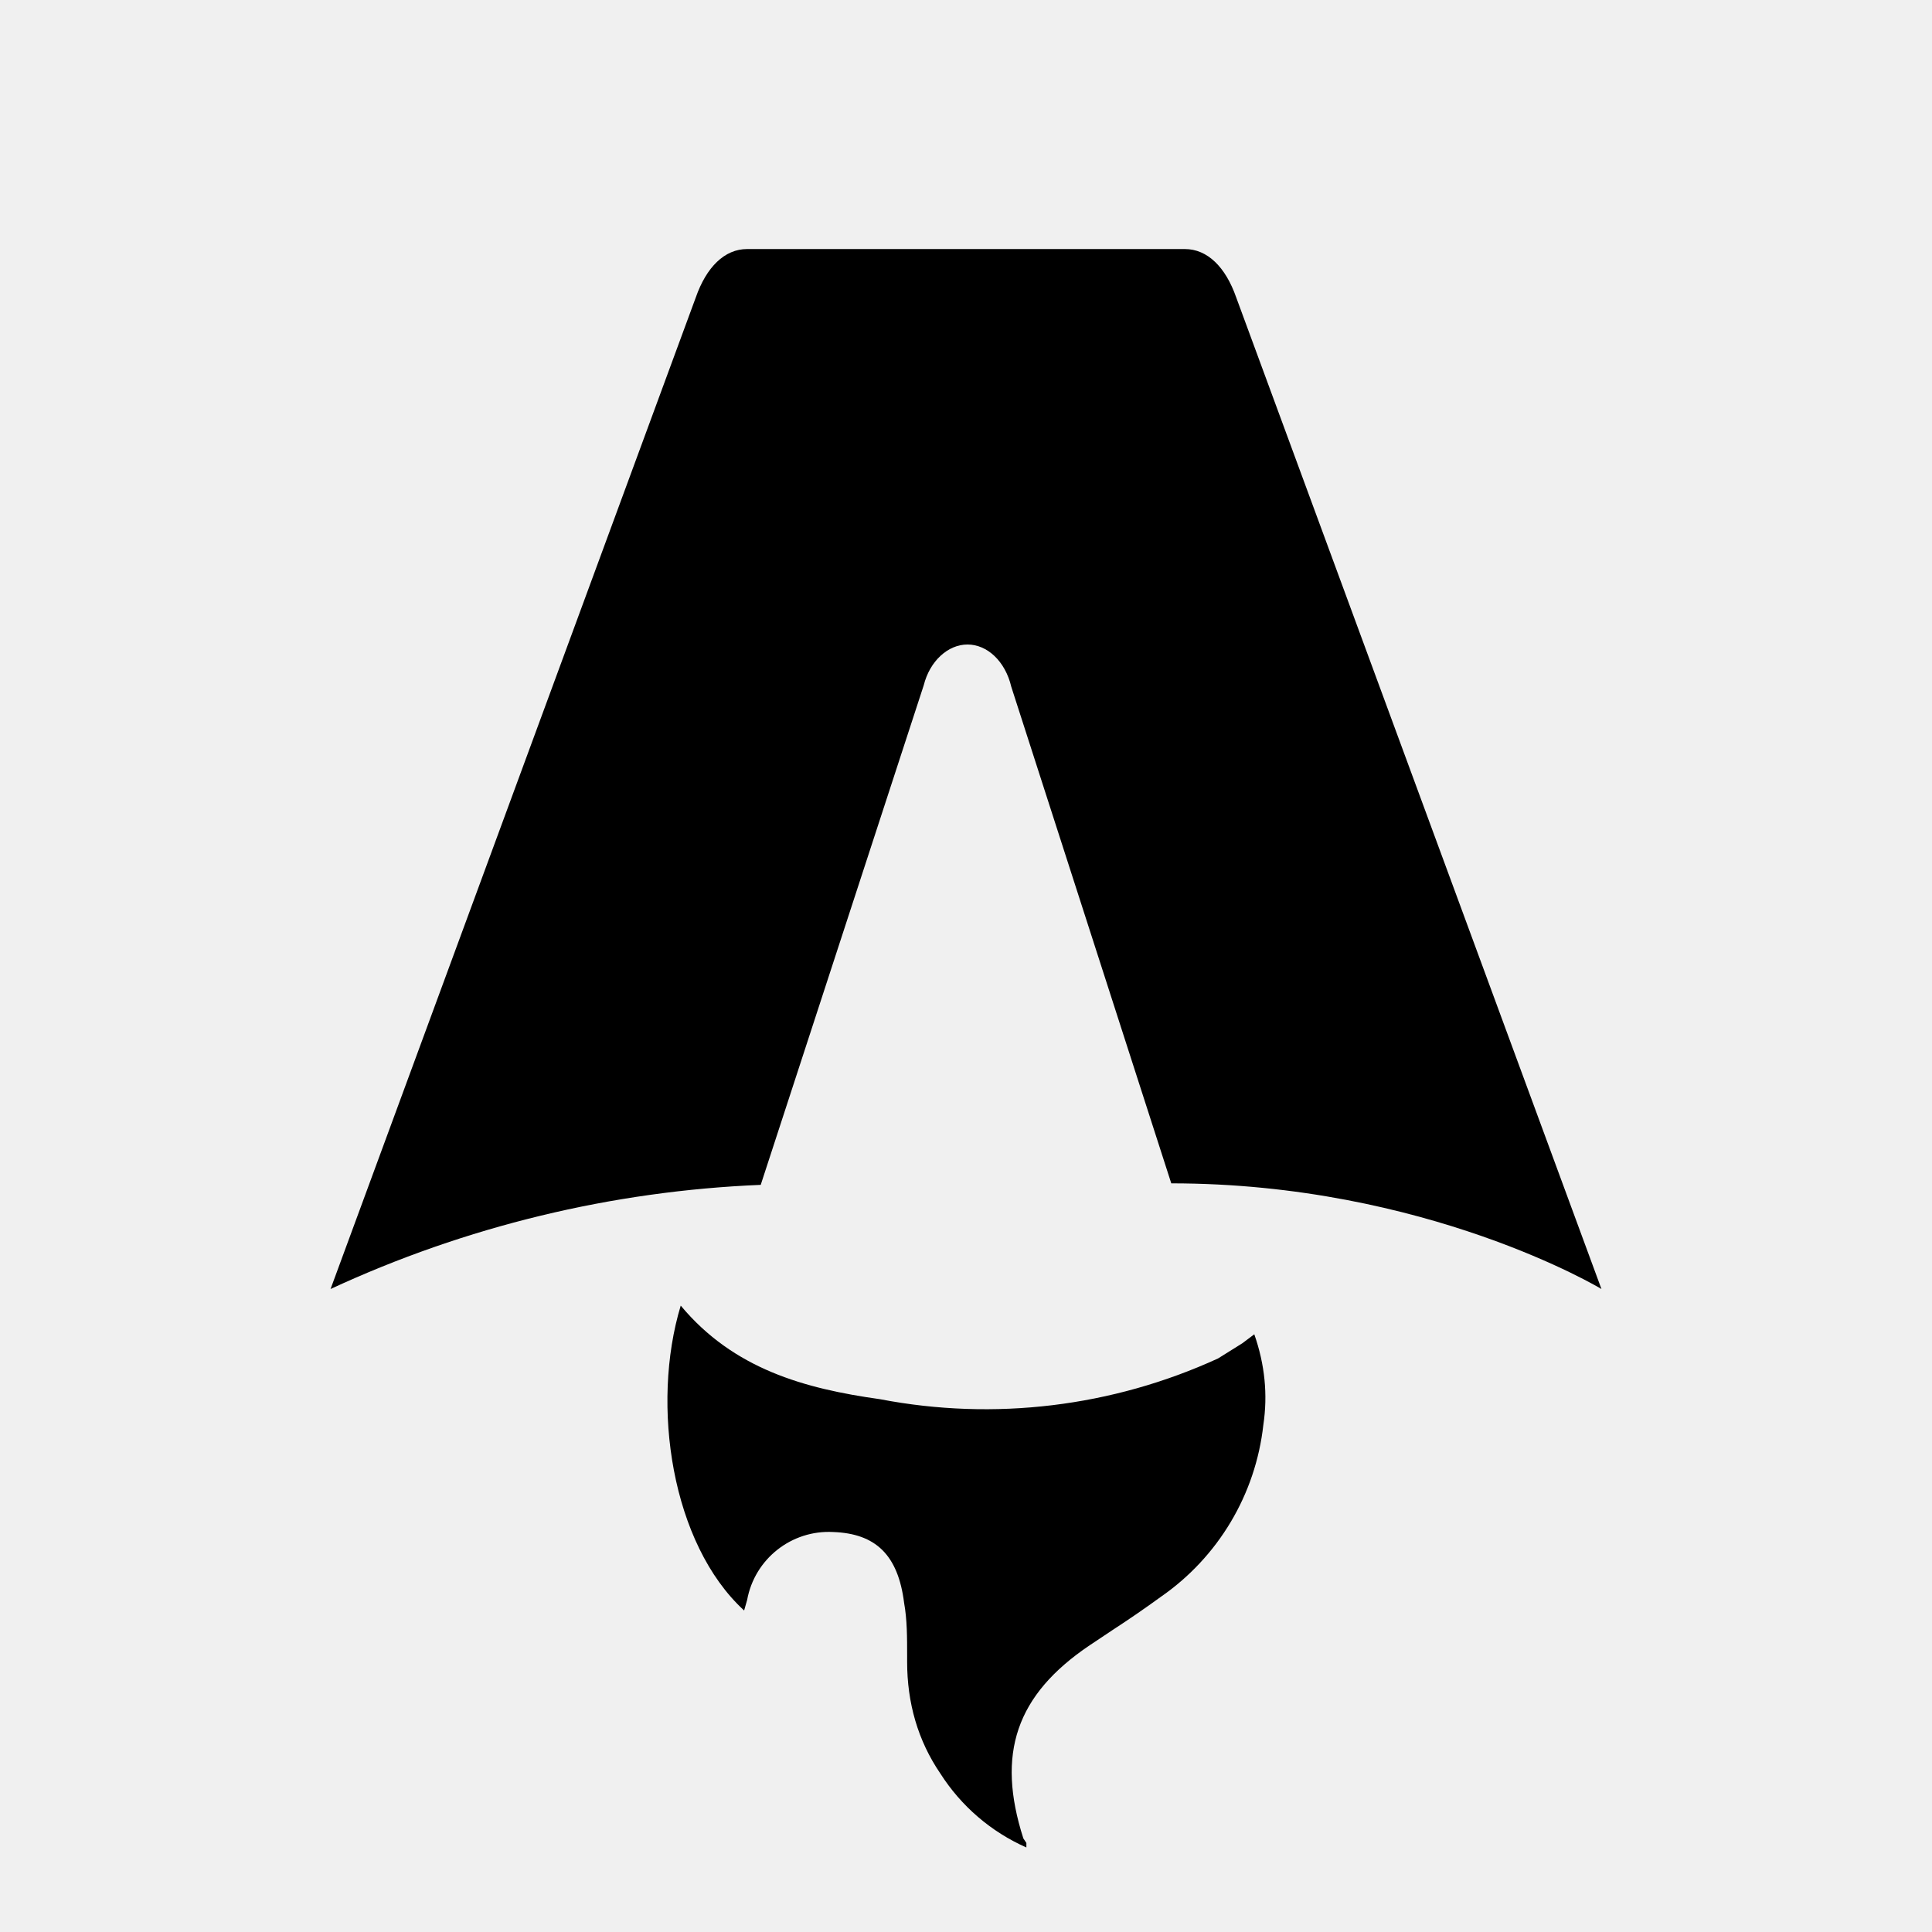
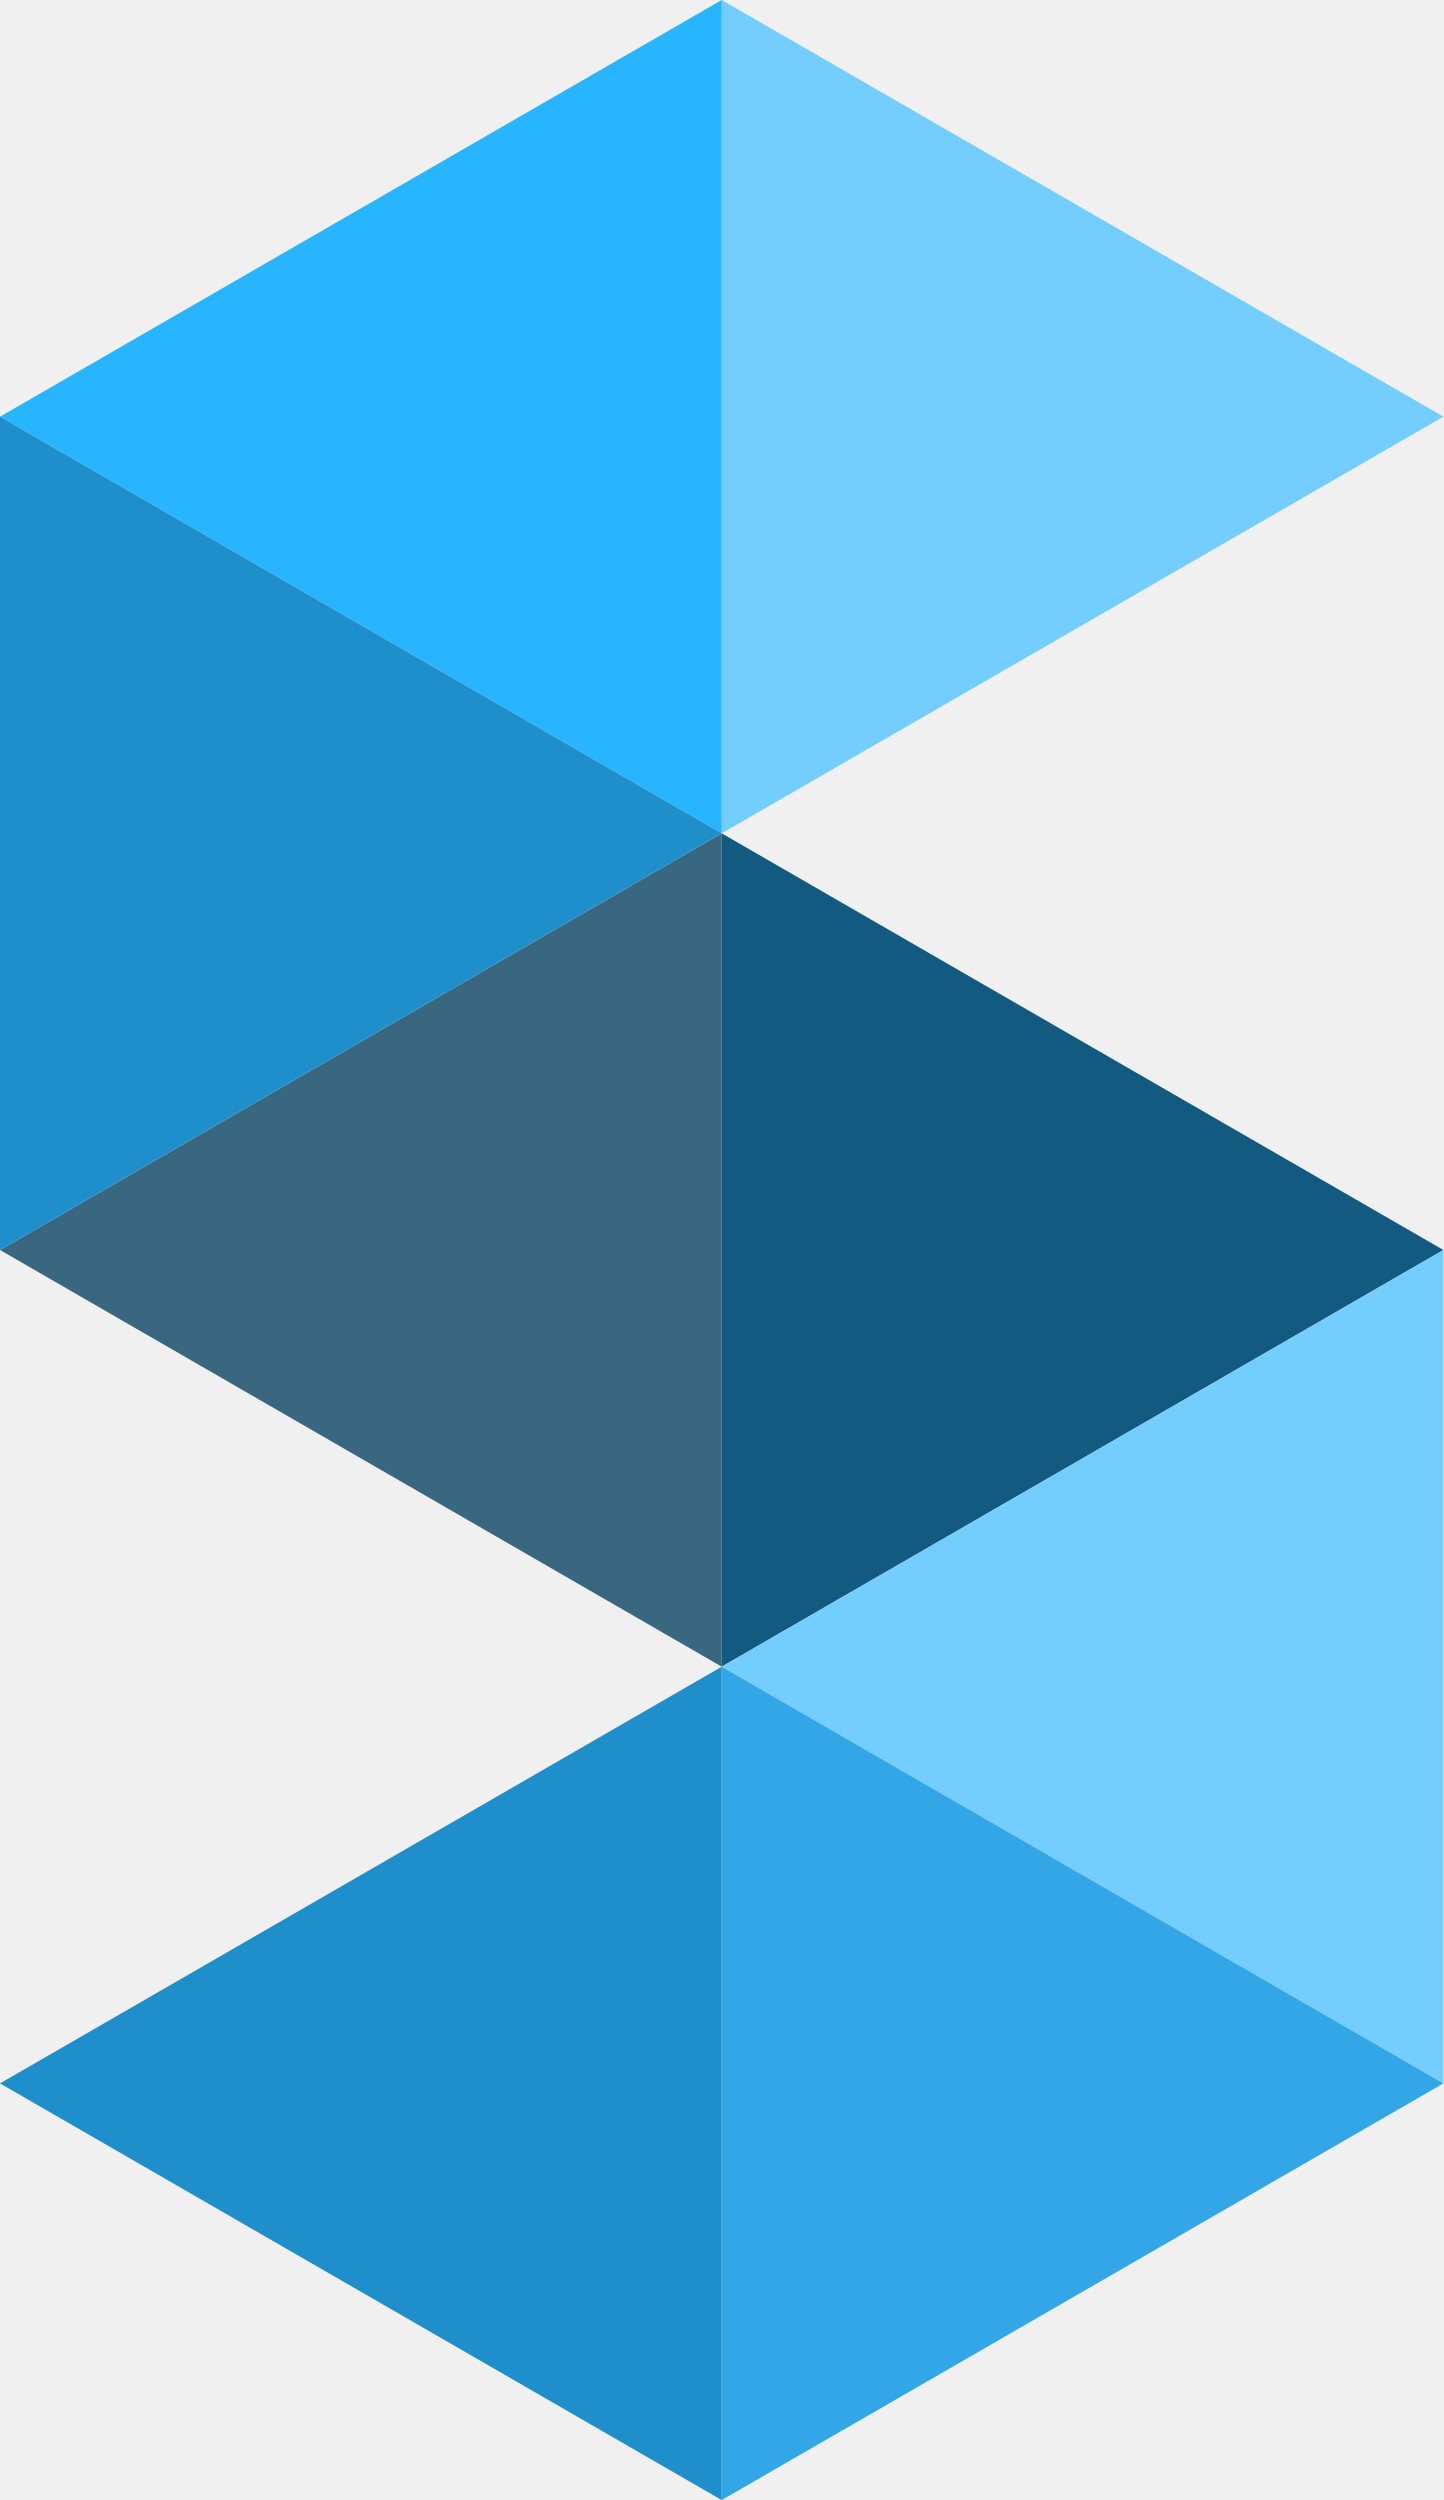
- <svg xmlns="http://www.w3.org/2000/svg" fill="none" viewBox="0 0 128 128">
-   <path d="M50.4 78.5a75.1 75.1 0 0 0-28.5 6.9l24.2-65.7c.7-2 1.9-3.2 3.4-3.2h29c1.5 0 2.7 1.2 3.4 3.2l24.2 65.7s-11.6-7-28.5-7L67 45.5c-.4-1.7-1.6-2.8-2.9-2.8-1.3 0-2.5 1.1-2.9 2.7L50.4 78.5Zm-1.1 28.2Zm-4.2-20.2c-2 6.6-.6 15.8 4.2 20.2a17.5 17.5 0 0 1 .2-.7 5.5 5.5 0 0 1 5.7-4.5c2.8.1 4.3 1.5 4.7 4.7.2 1.1.2 2.3.2 3.5v.4c0 2.7.7 5.2 2.2 7.4a13 13 0 0 0 5.7 4.9v-.3l-.2-.3c-1.8-5.6-.5-9.5 4.4-12.8l1.5-1a73 73 0 0 0 3.2-2.2 16 16 0 0 0 6.8-11.4c.3-2 .1-4-.6-6l-.8.6-1.6 1a37 37 0 0 1-22.4 2.7c-5-.7-9.7-2-13.2-6.2Z" />
-   <style>
-         path { fill: #000; }
-         @media (prefers-color-scheme: dark) {
-             path { fill: #FFF; }
-         }
-     </style>
+ <svg xmlns="http://www.w3.org/2000/svg" version="1.1" x="0px" y="0px" viewBox="0 0 1273.92 2206.49" style="enable-background:new 0 0 1273.92 2206.49;" xml:space="preserve">
+   <style type="text/css">
+ 	.st0{fill:#396780;}
+ 	.st1{fill:#135A80;}
+ 	.st2{fill:#73CEFF;}
+ 	.st3{fill:#27B5FF;}
+ 	.st4{fill:#1F8FCC;}
+ 	.st5{fill:#33A6E8;}
+ </style>
+   <g id="Layer_1">
+     <polygon class="st0" points="636.96,735.5 636.96,1470.99 0,1103.24  " />
+     <polygon class="st1" points="1273.92,1103.24 636.96,1470.99 636.96,735.5  " />
+     <polygon class="st2" points="636.96,0 636.96,735.5 1273.92,367.75  " />
+     <polygon class="st3" points="636.96,0 636.96,735.5 0,367.75  " />
+     <polygon class="st4" points="636.96,735.5 0,1103.24 0,367.75  " />
+     <polygon class="st2" points="1273.92,1838.8 636.96,1471.05 1273.92,1103.3  " />
+     <polygon class="st5" points="636.96,2206.54 636.96,1471.05 1273.92,1838.8  " />
+     <polygon class="st4" points="0,1838.8 636.96,1471.05 636.96,2206.54  " />
+   </g>
+   <g id="Layer_2">
+ </g>
+   <g id="Layer_3">
+ </g>
+   <g id="Layer_4">
+ </g>
</svg>
